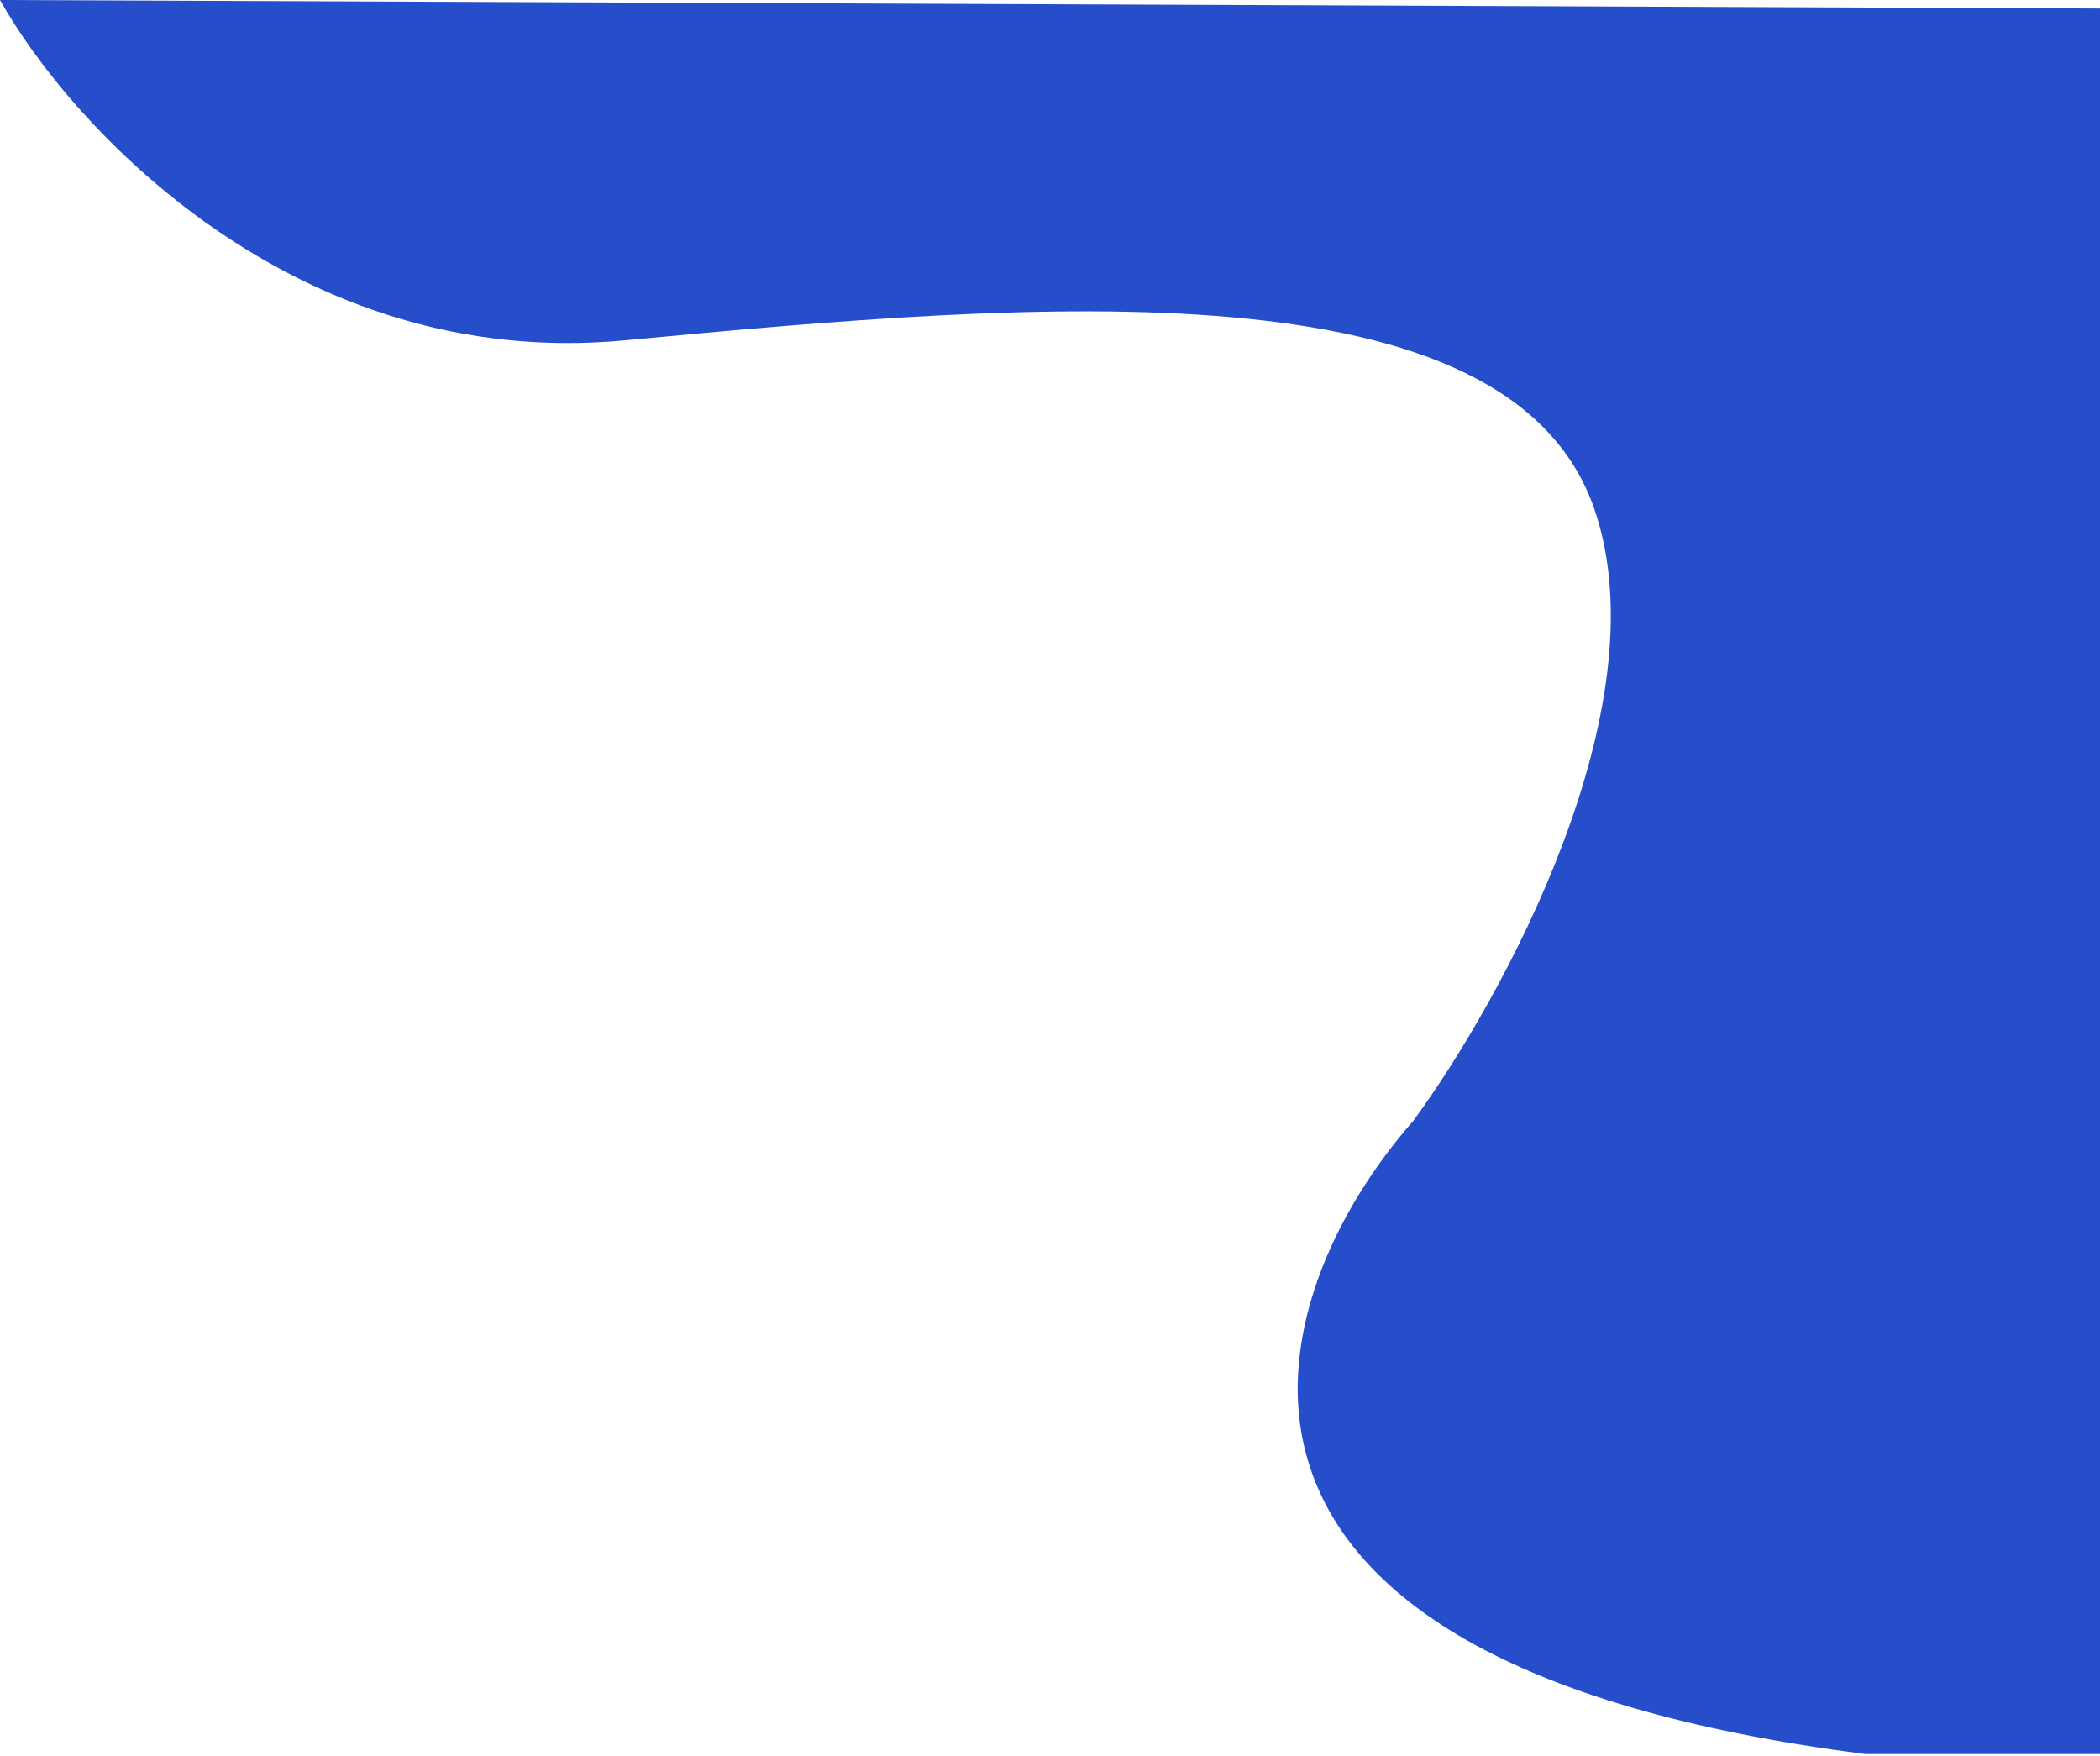
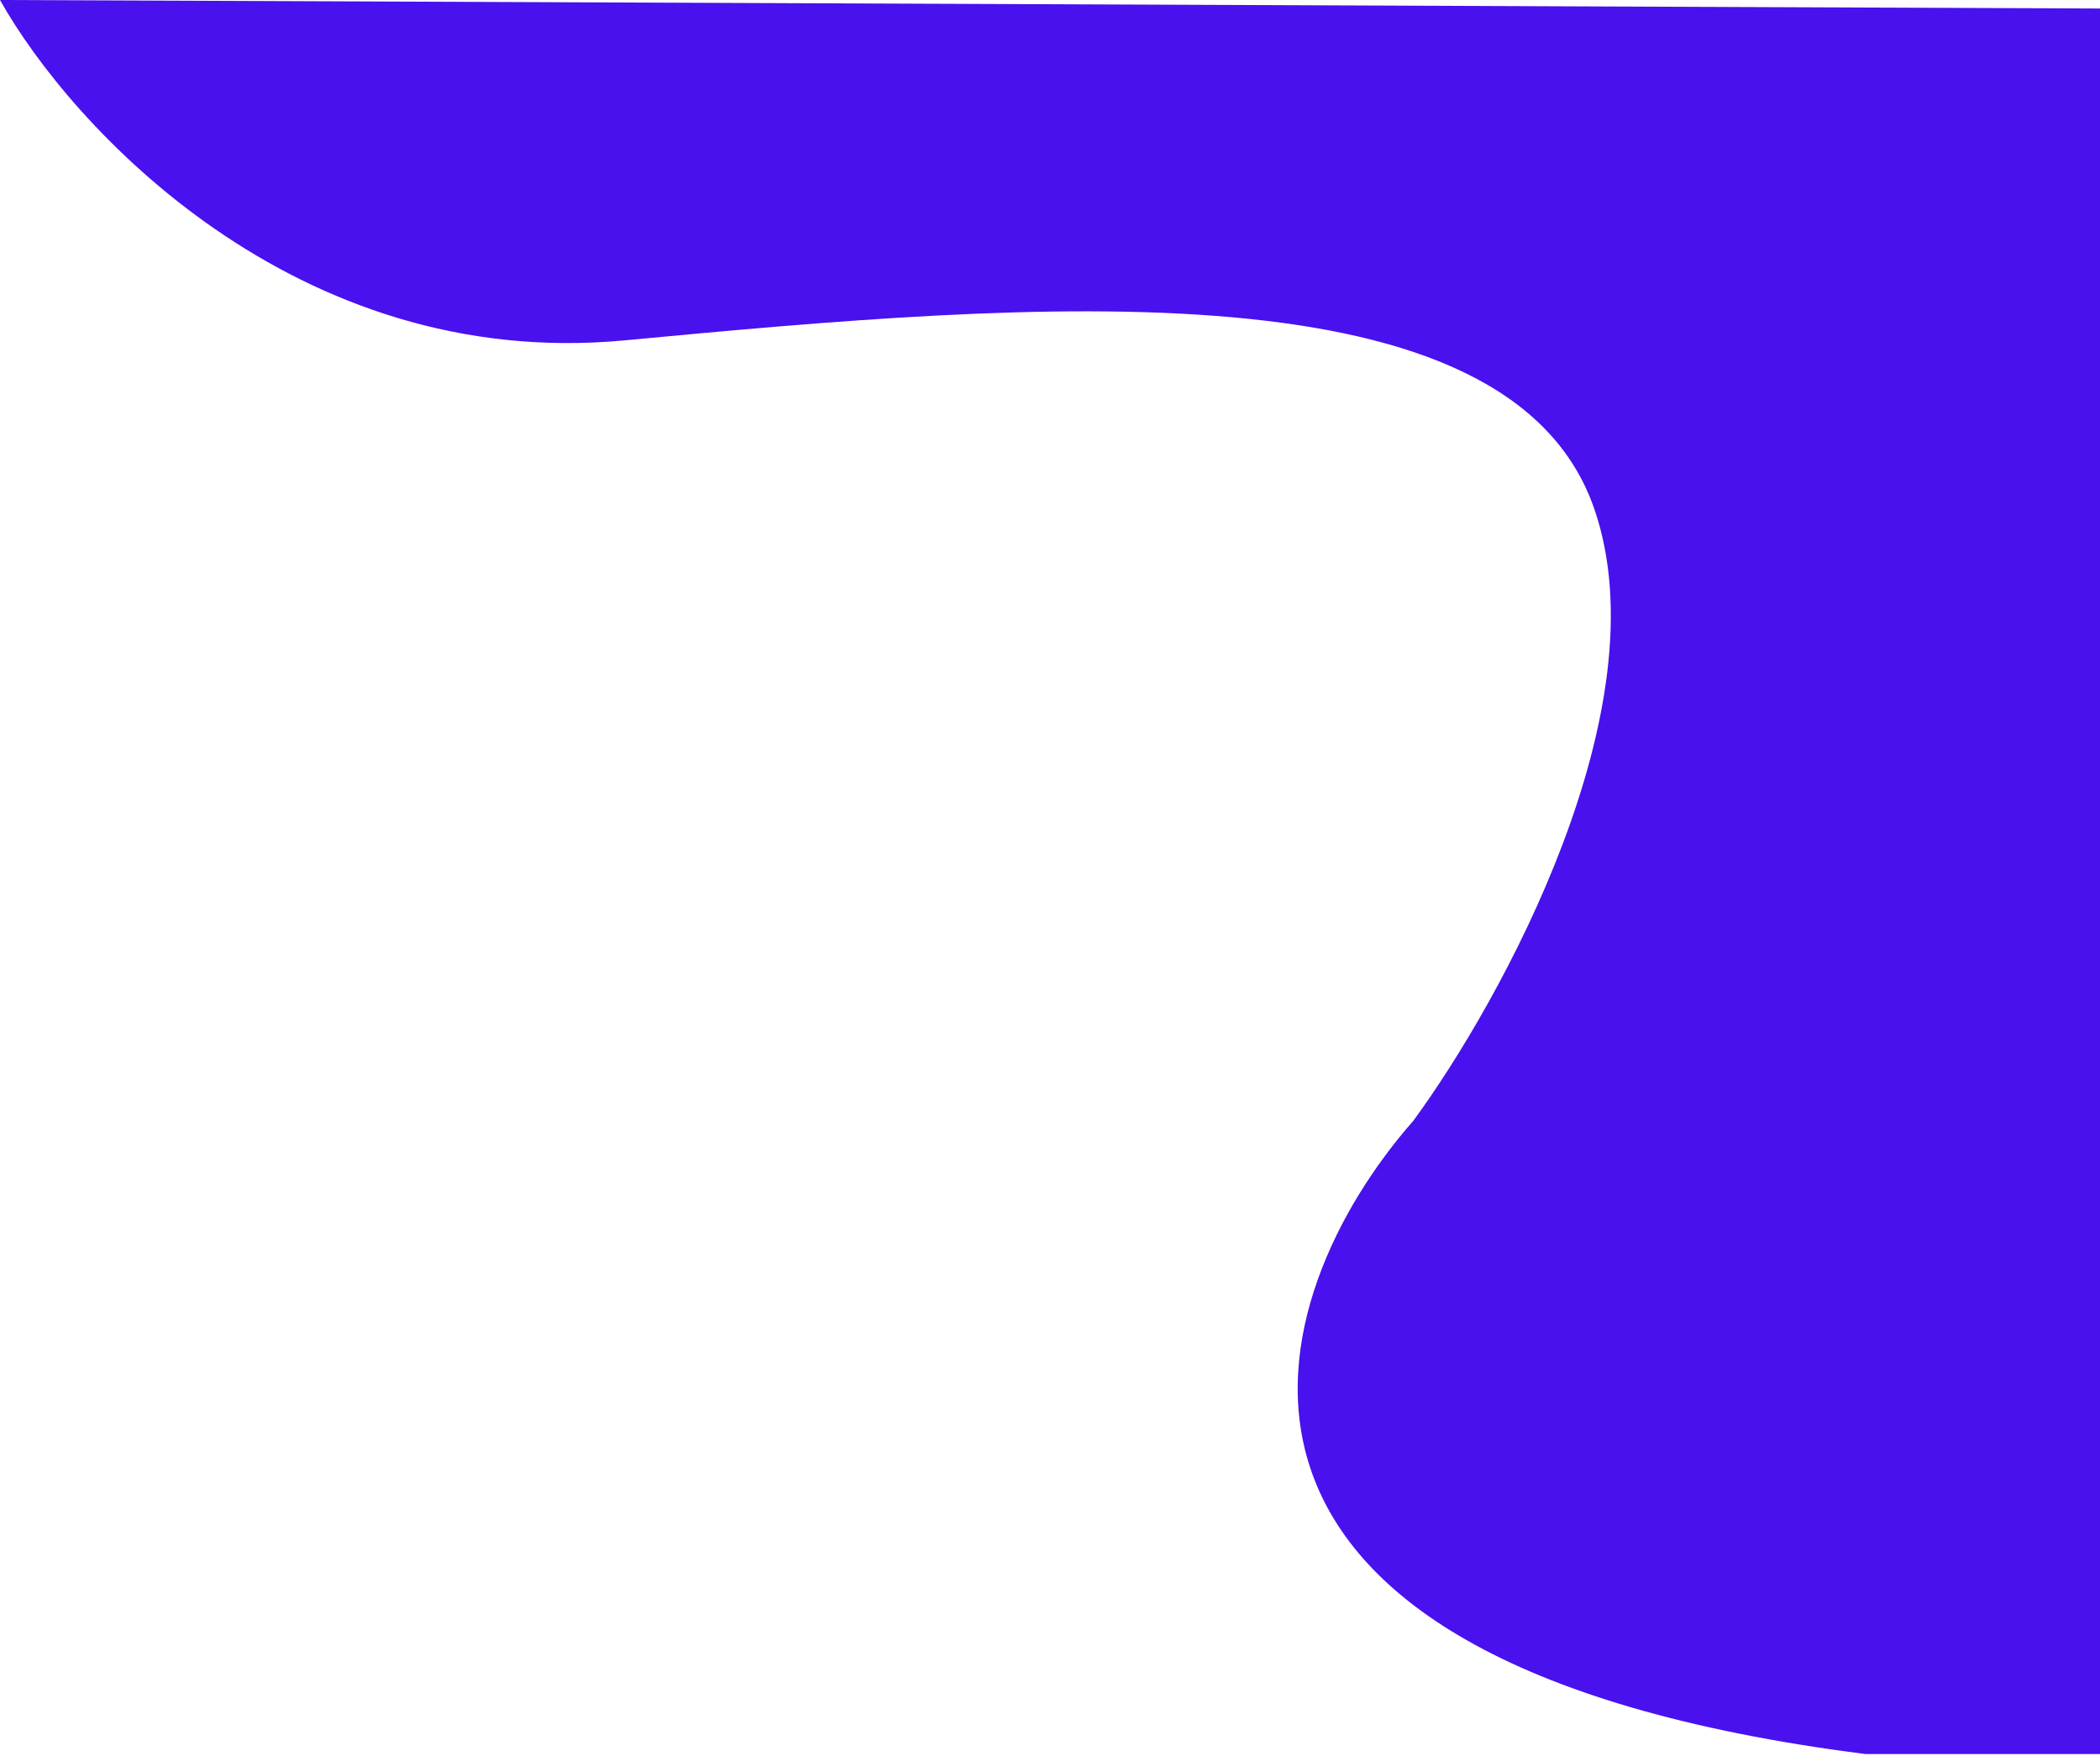
<svg xmlns="http://www.w3.org/2000/svg" width="864" height="722" viewBox="0 0 864 722" fill="none">
-   <path d="M257 140C121.4 152.8 29.167 52 0 0L864 3.5V721.5H767.5C468.7 683.5 519 532 581.5 461C618 411.167 684 291.1 656 209.5C621 107.5 426.5 124 257 140Z" fill="#264ECA" />
+   <path d="M257 140C121.4 152.8 29.167 52 0 0L864 3.5V721.5H767.5C468.7 683.5 519 532 581.5 461C618 411.167 684 291.1 656 209.5C621 107.5 426.5 124 257 140Z" fill="#4811ED" />
</svg>
